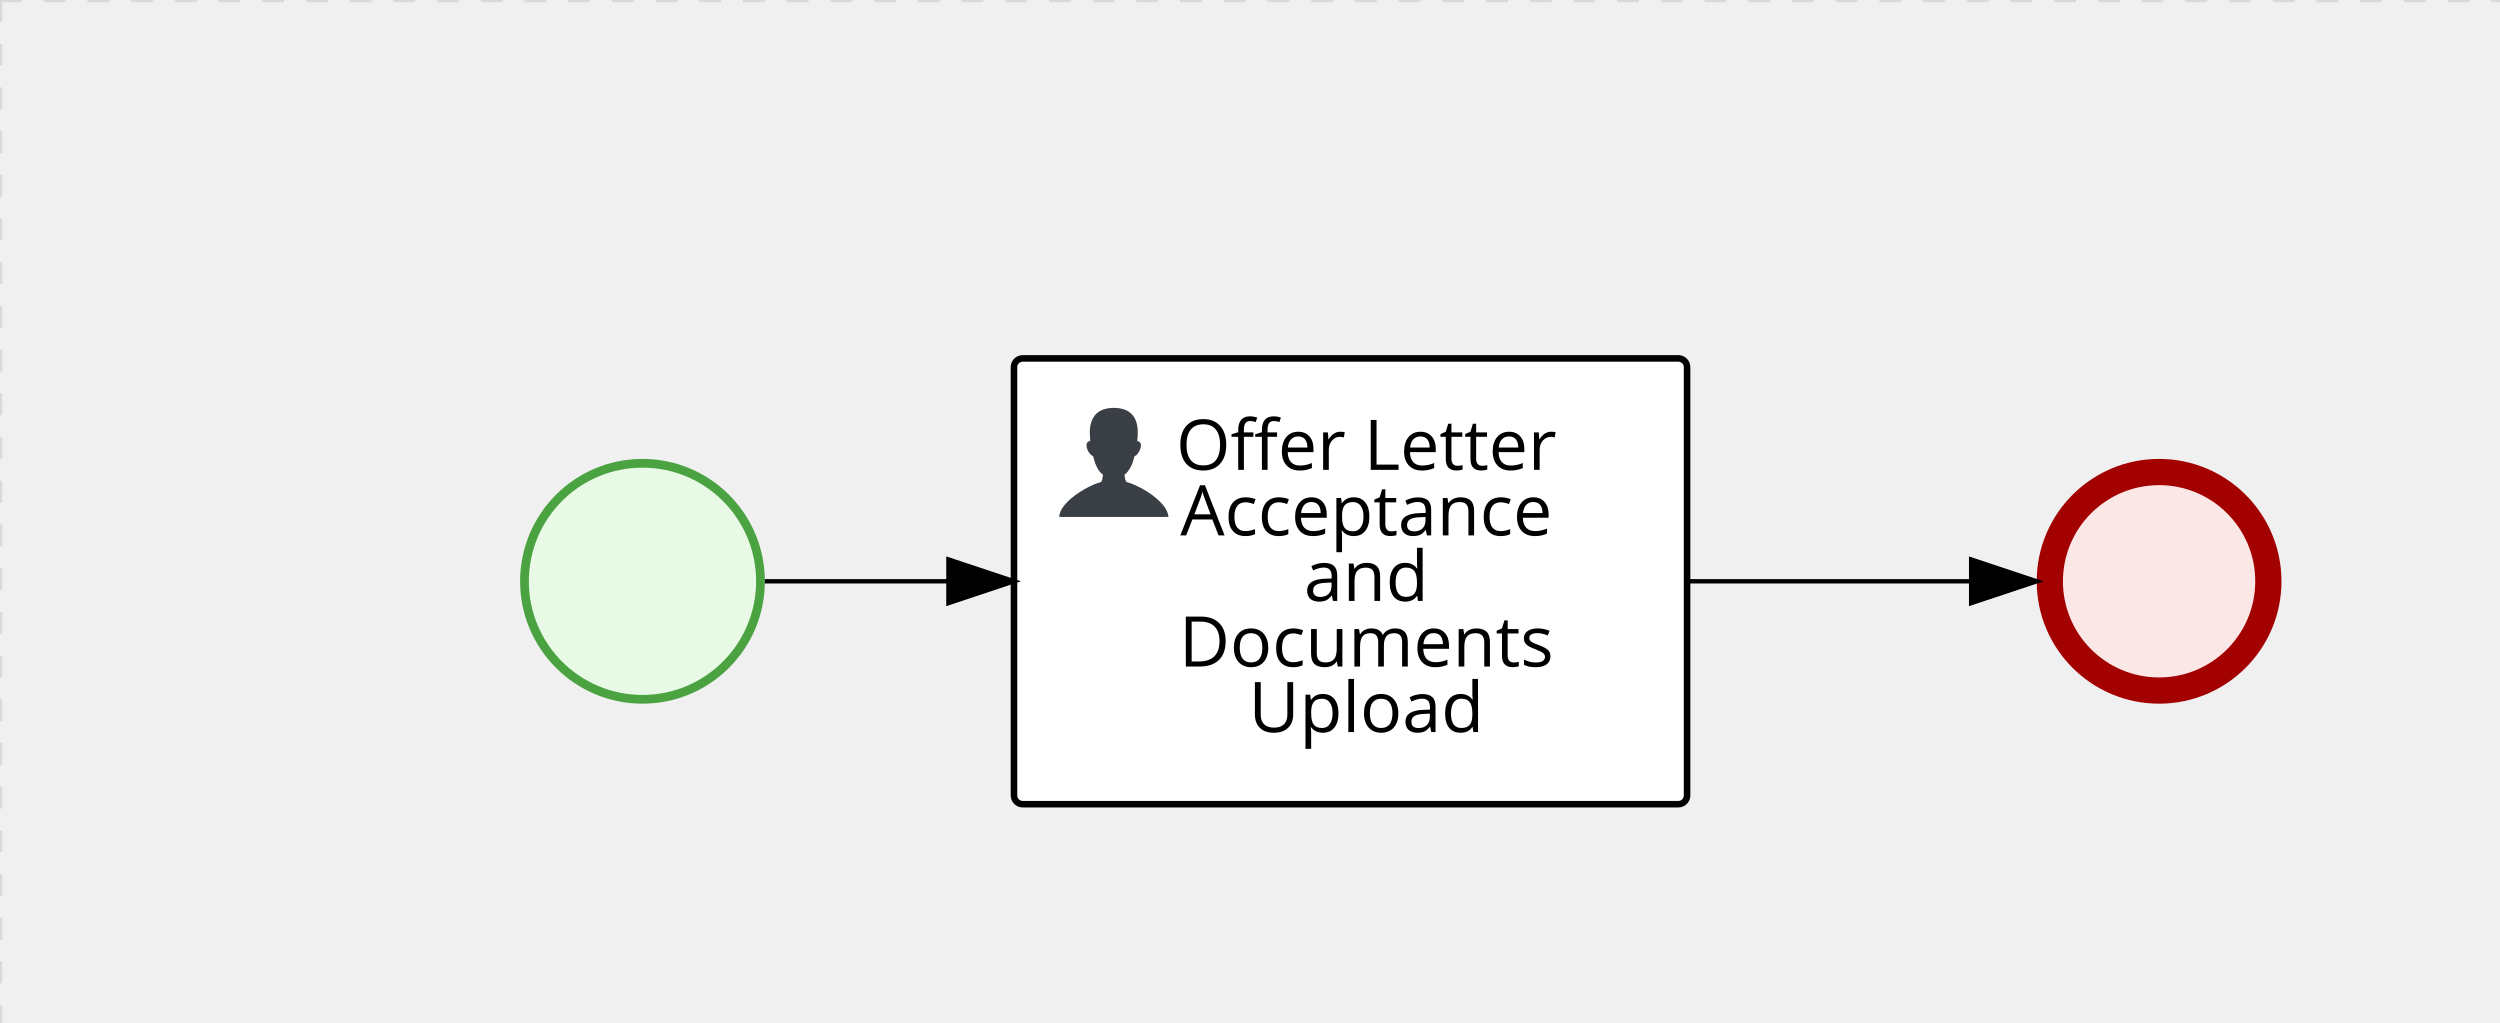
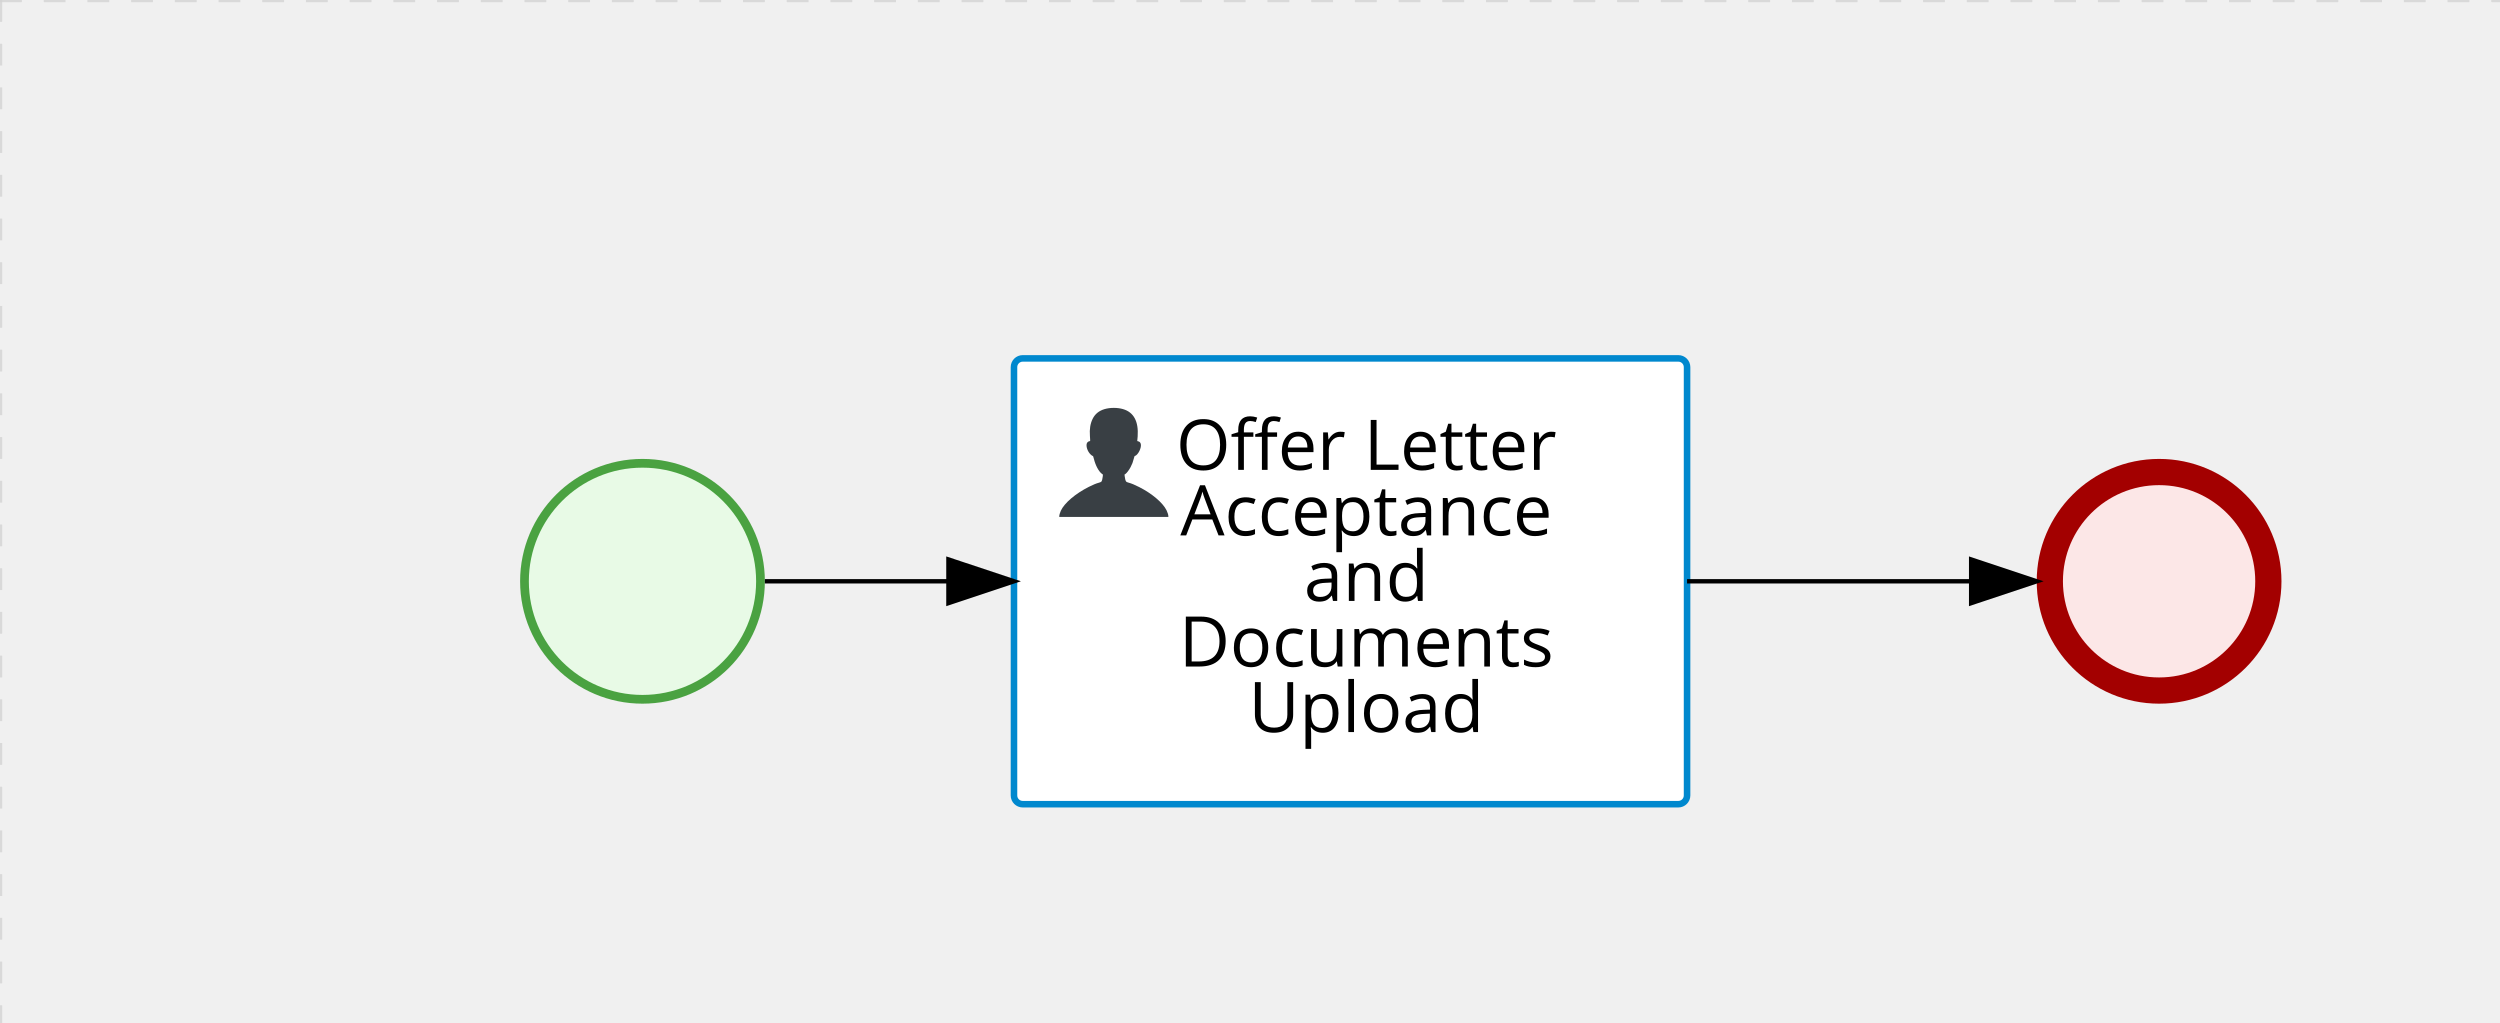
<svg xmlns="http://www.w3.org/2000/svg" version="1.1" width="572" height="234" viewBox="0 0 572 234">
  <defs />
  <g transform="matrix(1,0,0,1,0,0)">
    <g>
      <g>
        <g>
          <path fill="none" stroke="#d3d3d3" paint-order="fill stroke markers" d=" M 0 0 L 1200 0" stroke-miterlimit="10" stroke-opacity="0.8" stroke-dasharray="5" />
        </g>
        <g>
          <path fill="none" stroke="#d3d3d3" paint-order="fill stroke markers" d=" M 0 0 L 0 800" stroke-miterlimit="10" stroke-opacity="0.8" stroke-dasharray="5" />
        </g>
      </g>
-       <g id="_047EDCCB-90DE-454B-BAC5-11A8B9035920" bpmn2nodeid="_047EDCCB-90DE-454B-BAC5-11A8B9035920" transform="matrix(1,0,0,1,466,105)">
-         <g>
-           <path fill="none" stroke="none" />
-         </g>
-         <g transform="matrix(0.125,0,0,0.125,0,0)">
-           <g transform="matrix(1,0,0,1,0,0)">
-             <path fill="#fce7e7" stroke="none" id="_047EDCCB-90DE-454B-BAC5-11A8B9035920?shapeType=BACKGROUND" paint-order="stroke fill markers" d=" M 0 0 M 444 224 C 444 263.9 434.2 300.8 414.4 334.5 C 394.7 368.2 368 394.9 334.4 414.5 C 300.8 434.1 263.9 444 224 444 C 184.1 444 147.2 434.2 113.5 414.4 C 79.8 394.7 53.1 368 33.5 334.4 C 13.9 300.8 4 263.9 4 224 C 4 184.1 13.8 147.2 33.6 113.5 C 53.4 79.8 80.1 53.1 113.6 33.5 C 147.1 13.9 184.1 4 224 4 C 263.9 4 300.8 13.8 334.5 33.6 C 368.2 53.4 394.9 80.1 414.5 113.6 C 434.1 147.1 444 184.1 444 224 Z" />
-           </g>
-           <g>
-             <g transform="matrix(1,0,0,1,0,0)">
-               <g transform="matrix(1,0,0,1,0,0)">
-                 <path fill="rgb(163,0,0)" stroke="none" id="_047EDCCB-90DE-454B-BAC5-11A8B9035920?shapeType=BORDER&amp;renderType=FILL" paint-order="stroke fill markers" d=" M 0 0 M 224 0 C 100.3 0 0 100.3 0 224 C 0 347.7 100.3 448 224 448 C 347.7 448 448 347.7 448 224 C 448 100.3 347.7 0 224 0 Z M 0 0 M 224 400 C 126.8 400 48 321.2 48 224 C 48 126.8 126.8 48 224 48 C 321.2 48 400 126.8 400 224 C 400 321.2 321.2 400 224 400 Z" />
-               </g>
-             </g>
-           </g>
-         </g>
-         <g transform="matrix(1,0,0,1,28,61)" />
-       </g>
-       <g transform="matrix(1,0,0,1,466,105)" />
-       <g id="_3412591E-A665-4386-A484-24ACCC6E5FE2" bpmn2nodeid="_3412591E-A665-4386-A484-24ACCC6E5FE2" transform="matrix(1,0,0,1,119,105)">
-         <g>
-           <path fill="none" stroke="none" />
-         </g>
-         <g transform="matrix(0.125,0,0,0.125,0,0)">
-           <g transform="matrix(1,0,0,1,0,0)">
-             <path fill="#e8fae6" stroke="none" id="_3412591E-A665-4386-A484-24ACCC6E5FE2?shapeType=BACKGROUND" paint-order="stroke fill markers" d=" M 0 0 M 444 224 C 444 263.9 434.2 300.8 414.4 334.5 C 394.7 368.2 368 394.9 334.4 414.5 C 300.8 434.1 263.9 444 224 444 C 184.1 444 147.2 434.2 113.5 414.4 C 79.8 394.7 53.1 368 33.5 334.4 C 13.9 300.8 4 263.9 4 224 C 4 184.1 13.8 147.2 33.6 113.5 C 53.4 79.8 80.1 53.1 113.6 33.5 C 147.1 13.9 184.1 4 224 4 C 263.9 4 300.8 13.8 334.5 33.6 C 368.2 53.4 394.9 80.1 414.5 113.6 C 434.1 147.1 444 184.1 444 224 Z" />
-           </g>
-           <g>
-             <g transform="matrix(1,0,0,1,0,0)">
-               <g transform="matrix(1,0,0,1,0,0)">
-                 <path fill="rgb(74,162,65)" stroke="none" id="_3412591E-A665-4386-A484-24ACCC6E5FE2?shapeType=BORDER&amp;renderType=FILL" paint-order="stroke fill markers" d=" M 0 0 M 224 0 C 100.3 0 0 100.3 0 224 C 0 347.7 100.3 448 224 448 C 347.7 448 448 347.7 448 224 C 448 100.3 347.7 0 224 0 Z M 0 0 M 224 432 C 109.1 432 16 338.9 16 224 C 16 109.1 109.1 16 224 16 C 338.9 16 432 109.1 432 224 C 432 338.9 338.9 432 224 432 Z" />
-               </g>
-             </g>
-           </g>
-         </g>
-         <g transform="matrix(1,0,0,1,28,61)" />
-       </g>
-       <g transform="matrix(1,0,0,1,119,105)" />
      <g id="_6757A930-50E7-4378-9A58-74787C4B0E2B" bpmn2nodeid="_6757A930-50E7-4378-9A58-74787C4B0E2B" transform="matrix(1,0,0,1,232,82)">
        <g>
          <path fill="none" stroke="none" />
        </g>
        <g transform="matrix(1,0,0,1,0,0)">
          <path fill="#ffffff" stroke="none" id="_6757A930-50E7-4378-9A58-74787C4B0E2B?shapeType=BACKGROUND" paint-order="stroke fill markers" d=" M 2 0 L 152 0 L 152 0 A 2 2 0 0 1 154 2 L 154 100 L 154 100 A 2 2 0 0 1 152 102 L 2 102 L 2 102 A 2 2 0 0 1 0 100 L 0 2 L 0 2 A 2 2 0 0 1 2 0 Z" />
        </g>
        <g transform="matrix(1,0,0,1,0,0)">
-           <path fill="none" stroke="rgb(0,0,0)" id="_6757A930-50E7-4378-9A58-74787C4B0E2B?shapeType=BORDER&amp;renderType=STROKE" paint-order="fill stroke markers" d=" M 2 0 L 152 0 L 152 0 A 2 2 0 0 1 154 2 L 154 100 L 154 100 A 2 2 0 0 1 152 102 L 2 102 L 2 102 A 2 2 0 0 1 0 100 L 0 2 L 0 2 A 2 2 0 0 1 2 0 Z" stroke-miterlimit="10" stroke-width="1.5" stroke-dasharray="" />
+           <path fill="none" stroke="rgb(0,136,206)" id="_6757A930-50E7-4378-9A58-74787C4B0E2B?shapeType=BORDER&amp;renderType=STROKE" paint-order="fill stroke markers" d=" M 2 0 L 152 0 L 152 0 A 2 2 0 0 1 154 2 L 154 100 L 154 100 A 2 2 0 0 1 152 102 L 2 102 L 2 102 A 2 2 0 0 1 0 100 L 0 2 L 0 2 A 2 2 0 0 1 2 0 Z" stroke-miterlimit="10" stroke-width="1.5" stroke-dasharray="" />
        </g>
        <g>
          <g transform="matrix(0.06,0,0,0.06,9.4,9.4)">
            <g transform="matrix(1,0,0,1,0,0)">
              <path fill="#393f44" stroke="none" id="_6757A930-50E7-4378-9A58-74787C4B0E2Bundefined" paint-order="stroke fill markers" d=" M 0 0 M 16 445.21 C 16 440.869 18.784 431.129 22.001 424.217 C 35.768 394.64 77.283 359.28 129 333.084 C 144.516 325.224 157.347 319.964 167.807 317.174 C 171.932 316.074 175.729 314.414 176.525 313.363 C 178.894 310.234 180.914 302.908 181.727 294.5 L 182.5 286.5 L 178.507 283.455 C 166.303 274.146 154.284 251.678 148.04 226.5 C 145.611 216.707 145.056 215.462 142.984 215.158 C 141.703 214.97 138.083 212.243 134.939 209.099 C 123.233 197.393 116.891 177.376 121.44 166.49 C 123.002 162.751 128.155 159.01 131.75 159.004 C 134.448 159 134.471 158.603 132.914 138.788 C 130.927 113.496 134.279 92.265 143.132 74.076 C 152.232 55.38 167.569 42.882 189.049 36.66 C 210.203 30.532 237.797 30.532 258.951 36.66 C 300.042 48.563 318.958 83.806 314.955 141 C 314.32 150.075 313.624 157.788 313.409 158.14 C 313.194 158.493 314.575 159.073 316.479 159.43 C 328.929 161.766 330.986 177.018 321.496 196.621 C 316.903 206.109 309.357 214.508 304.817 215.185 C 303.023 215.453 302.293 217.146 299.943 226.5 C 296.659 239.567 294.474 245.305 287.948 257.995 C 282.491 268.606 273.035 281.109 268.108 284.229 L 264.871 286.278 L 265.518 292.889 C 266.345 301.33 268.639 309.871 270.877 312.837 C 272.067 314.415 275.002 315.79 280.063 317.139 C 291.069 320.075 303.617 325.274 321 334.102 C 369.815 358.891 410.848 393.758 425.032 422.5 C 429.07 430.682 432 440.232 432 445.21 L 432 448 L 224 448 L 16 448 L 16 445.21 Z" />
            </g>
          </g>
        </g>
        <g transform="matrix(1,0,0,1,4.04,13.68)">
          <g transform="matrix(0.04,0,0,0.04,63.36,69.12)">
            <g transform="matrix(1,0,0,1,0,0)">
              <path fill="none" stroke="none" />
            </g>
            <g transform="matrix(1,0,0,1,0,0)">
              <path fill="none" stroke="none" />
            </g>
          </g>
        </g>
        <g transform="matrix(1,0,0,1,35,13.5)">
          <text fill="#000000" stroke="none" font-family="Open Sans" font-size="12pt" font-style="normal" font-weight="normal" text-decoration="normal" x="45.605" y="12" text-anchor="middle" dominant-baseline="alphabetic">Offer Letter </text>
          <text fill="#000000" stroke="none" font-family="Open Sans" font-size="12pt" font-style="normal" font-weight="normal" text-decoration="normal" x="45.605" y="27" text-anchor="middle" dominant-baseline="alphabetic">Acceptance </text>
          <text fill="#000000" stroke="none" font-family="Open Sans" font-size="12pt" font-style="normal" font-weight="normal" text-decoration="normal" x="45.605" y="42" text-anchor="middle" dominant-baseline="alphabetic">       and        </text>
          <text fill="#000000" stroke="none" font-family="Open Sans" font-size="12pt" font-style="normal" font-weight="normal" text-decoration="normal" x="45.605" y="57" text-anchor="middle" dominant-baseline="alphabetic">Documents </text>
          <text fill="#000000" stroke="none" font-family="Open Sans" font-size="12pt" font-style="normal" font-weight="normal" text-decoration="normal" x="45.605" y="72" text-anchor="middle" dominant-baseline="alphabetic">    Upload     </text>
        </g>
      </g>
+       <g id="_3412591E-A665-4386-A484-24ACCC6E5FE2" bpmn2nodeid="_3412591E-A665-4386-A484-24ACCC6E5FE2" transform="matrix(1,0,0,1,119,105)">
+         <g>
+           <path fill="none" stroke="none" />
+         </g>
+         <g transform="matrix(0.125,0,0,0.125,0,0)">
+           <g transform="matrix(1,0,0,1,0,0)">
+             <path fill="#e8fae6" stroke="none" id="_3412591E-A665-4386-A484-24ACCC6E5FE2?shapeType=BACKGROUND" paint-order="stroke fill markers" d=" M 0 0 M 444 224 C 444 263.9 434.2 300.8 414.4 334.5 C 394.7 368.2 368 394.9 334.4 414.5 C 300.8 434.1 263.9 444 224 444 C 184.1 444 147.2 434.2 113.5 414.4 C 79.8 394.7 53.1 368 33.5 334.4 C 13.9 300.8 4 263.9 4 224 C 4 184.1 13.8 147.2 33.6 113.5 C 53.4 79.8 80.1 53.1 113.6 33.5 C 147.1 13.9 184.1 4 224 4 C 263.9 4 300.8 13.8 334.5 33.6 C 368.2 53.4 394.9 80.1 414.5 113.6 C 434.1 147.1 444 184.1 444 224 Z" />
+           </g>
+           <g>
+             <g transform="matrix(1,0,0,1,0,0)">
+               <g transform="matrix(1,0,0,1,0,0)">
+                 <path fill="#4aa241" stroke="none" id="_3412591E-A665-4386-A484-24ACCC6E5FE2?shapeType=BORDER&amp;renderType=FILL" paint-order="stroke fill markers" d=" M 0 0 M 224 0 C 100.3 0 0 100.3 0 224 C 0 347.7 100.3 448 224 448 C 347.7 448 448 347.7 448 224 C 448 100.3 347.7 0 224 0 Z M 0 0 M 224 432 C 109.1 432 16 338.9 16 224 C 16 109.1 109.1 16 224 16 C 338.9 16 432 109.1 432 224 C 432 338.9 338.9 432 224 432 Z" />
+               </g>
+             </g>
+           </g>
+         </g>
+         <g transform="matrix(1,0,0,1,28,61)" />
+       </g>
+       <g id="_047EDCCB-90DE-454B-BAC5-11A8B9035920" bpmn2nodeid="_047EDCCB-90DE-454B-BAC5-11A8B9035920" transform="matrix(1,0,0,1,466,105)">
+         <g>
+           <path fill="none" stroke="none" />
+         </g>
+         <g transform="matrix(0.125,0,0,0.125,0,0)">
+           <g transform="matrix(1,0,0,1,0,0)">
+             <path fill="#fce7e7" stroke="none" id="_047EDCCB-90DE-454B-BAC5-11A8B9035920?shapeType=BACKGROUND" paint-order="stroke fill markers" d=" M 0 0 M 444 224 C 444 263.9 434.2 300.8 414.4 334.5 C 394.7 368.2 368 394.9 334.4 414.5 C 300.8 434.1 263.9 444 224 444 C 184.1 444 147.2 434.2 113.5 414.4 C 79.8 394.7 53.1 368 33.5 334.4 C 13.9 300.8 4 263.9 4 224 C 4 184.1 13.8 147.2 33.6 113.5 C 53.4 79.8 80.1 53.1 113.6 33.5 C 147.1 13.9 184.1 4 224 4 C 263.9 4 300.8 13.8 334.5 33.6 C 368.2 53.4 394.9 80.1 414.5 113.6 C 434.1 147.1 444 184.1 444 224 Z" />
+           </g>
+           <g>
+             <g transform="matrix(1,0,0,1,0,0)">
+               <g transform="matrix(1,0,0,1,0,0)">
+                 <path fill="#a30000" stroke="none" id="_047EDCCB-90DE-454B-BAC5-11A8B9035920?shapeType=BORDER&amp;renderType=FILL" paint-order="stroke fill markers" d=" M 0 0 M 224 0 C 100.3 0 0 100.3 0 224 C 0 347.7 100.3 448 224 448 C 347.7 448 448 347.7 448 224 C 448 100.3 347.7 0 224 0 Z M 0 0 M 224 400 C 126.8 400 48 321.2 48 224 C 48 126.8 126.8 48 224 48 C 321.2 48 400 126.8 400 224 C 400 321.2 321.2 400 224 400 Z" />
+               </g>
+             </g>
+           </g>
+         </g>
+         <g transform="matrix(1,0,0,1,28,61)" />
+       </g>
      <g id="_011E3406-B458-4F23-9C05-652745E67A3F" bpmn2nodeid="_011E3406-B458-4F23-9C05-652745E67A3F">
        <g>
-           <path fill="none" stroke="rgb(0,0,0)" paint-order="fill stroke markers" d=" M 175 133 L 217 133" stroke-miterlimit="10" stroke-dasharray="" />
+           <path fill="none" stroke="#000000" paint-order="fill stroke markers" d=" M 175 133 L 217 133" stroke-miterlimit="10" stroke-dasharray="" />
        </g>
        <g transform="matrix(1,0,0,1,175,133)" />
        <g transform="matrix(6.123233995736766e-17,1,-1,6.123233995736766e-17,232,128)">
-           <path fill="rgb(0,0,0)" stroke="rgb(0,0,0)" paint-order="fill stroke markers" d=" M 10 15 L 0 15 L 5 0 Z" stroke-miterlimit="10" stroke-dasharray="" />
+           <path fill="#000000" stroke="#000000" paint-order="fill stroke markers" d=" M 10 15 L 0 15 L 5 0 Z" stroke-miterlimit="10" stroke-dasharray="" />
        </g>
        <g transform="matrix(1,0,0,1,175,123)" />
      </g>
      <g id="_5D61DE79-28EC-4814-A659-46BBAAE802F9" bpmn2nodeid="_5D61DE79-28EC-4814-A659-46BBAAE802F9">
        <g>
          <path fill="none" stroke="#000000" paint-order="fill stroke markers" d=" M 386 133 L 451 133" stroke-miterlimit="10" stroke-dasharray="" />
        </g>
        <g transform="matrix(1,0,0,1,386,133)" />
        <g transform="matrix(6.123233995736766e-17,1,-1,6.123233995736766e-17,466,128)">
          <path fill="#000000" stroke="#000000" paint-order="fill stroke markers" d=" M 10 15 L 0 15 L 5 0 Z" stroke-miterlimit="10" stroke-dasharray="" />
        </g>
        <g transform="matrix(1,0,0,1,386,123)" />
      </g>
+       <g transform="matrix(1,0,0,1,119,105)" />
+       <g transform="matrix(1,0,0,1,466,105)" />
      <g transform="matrix(1,0,0,1,232,82)" />
    </g>
  </g>
</svg>
